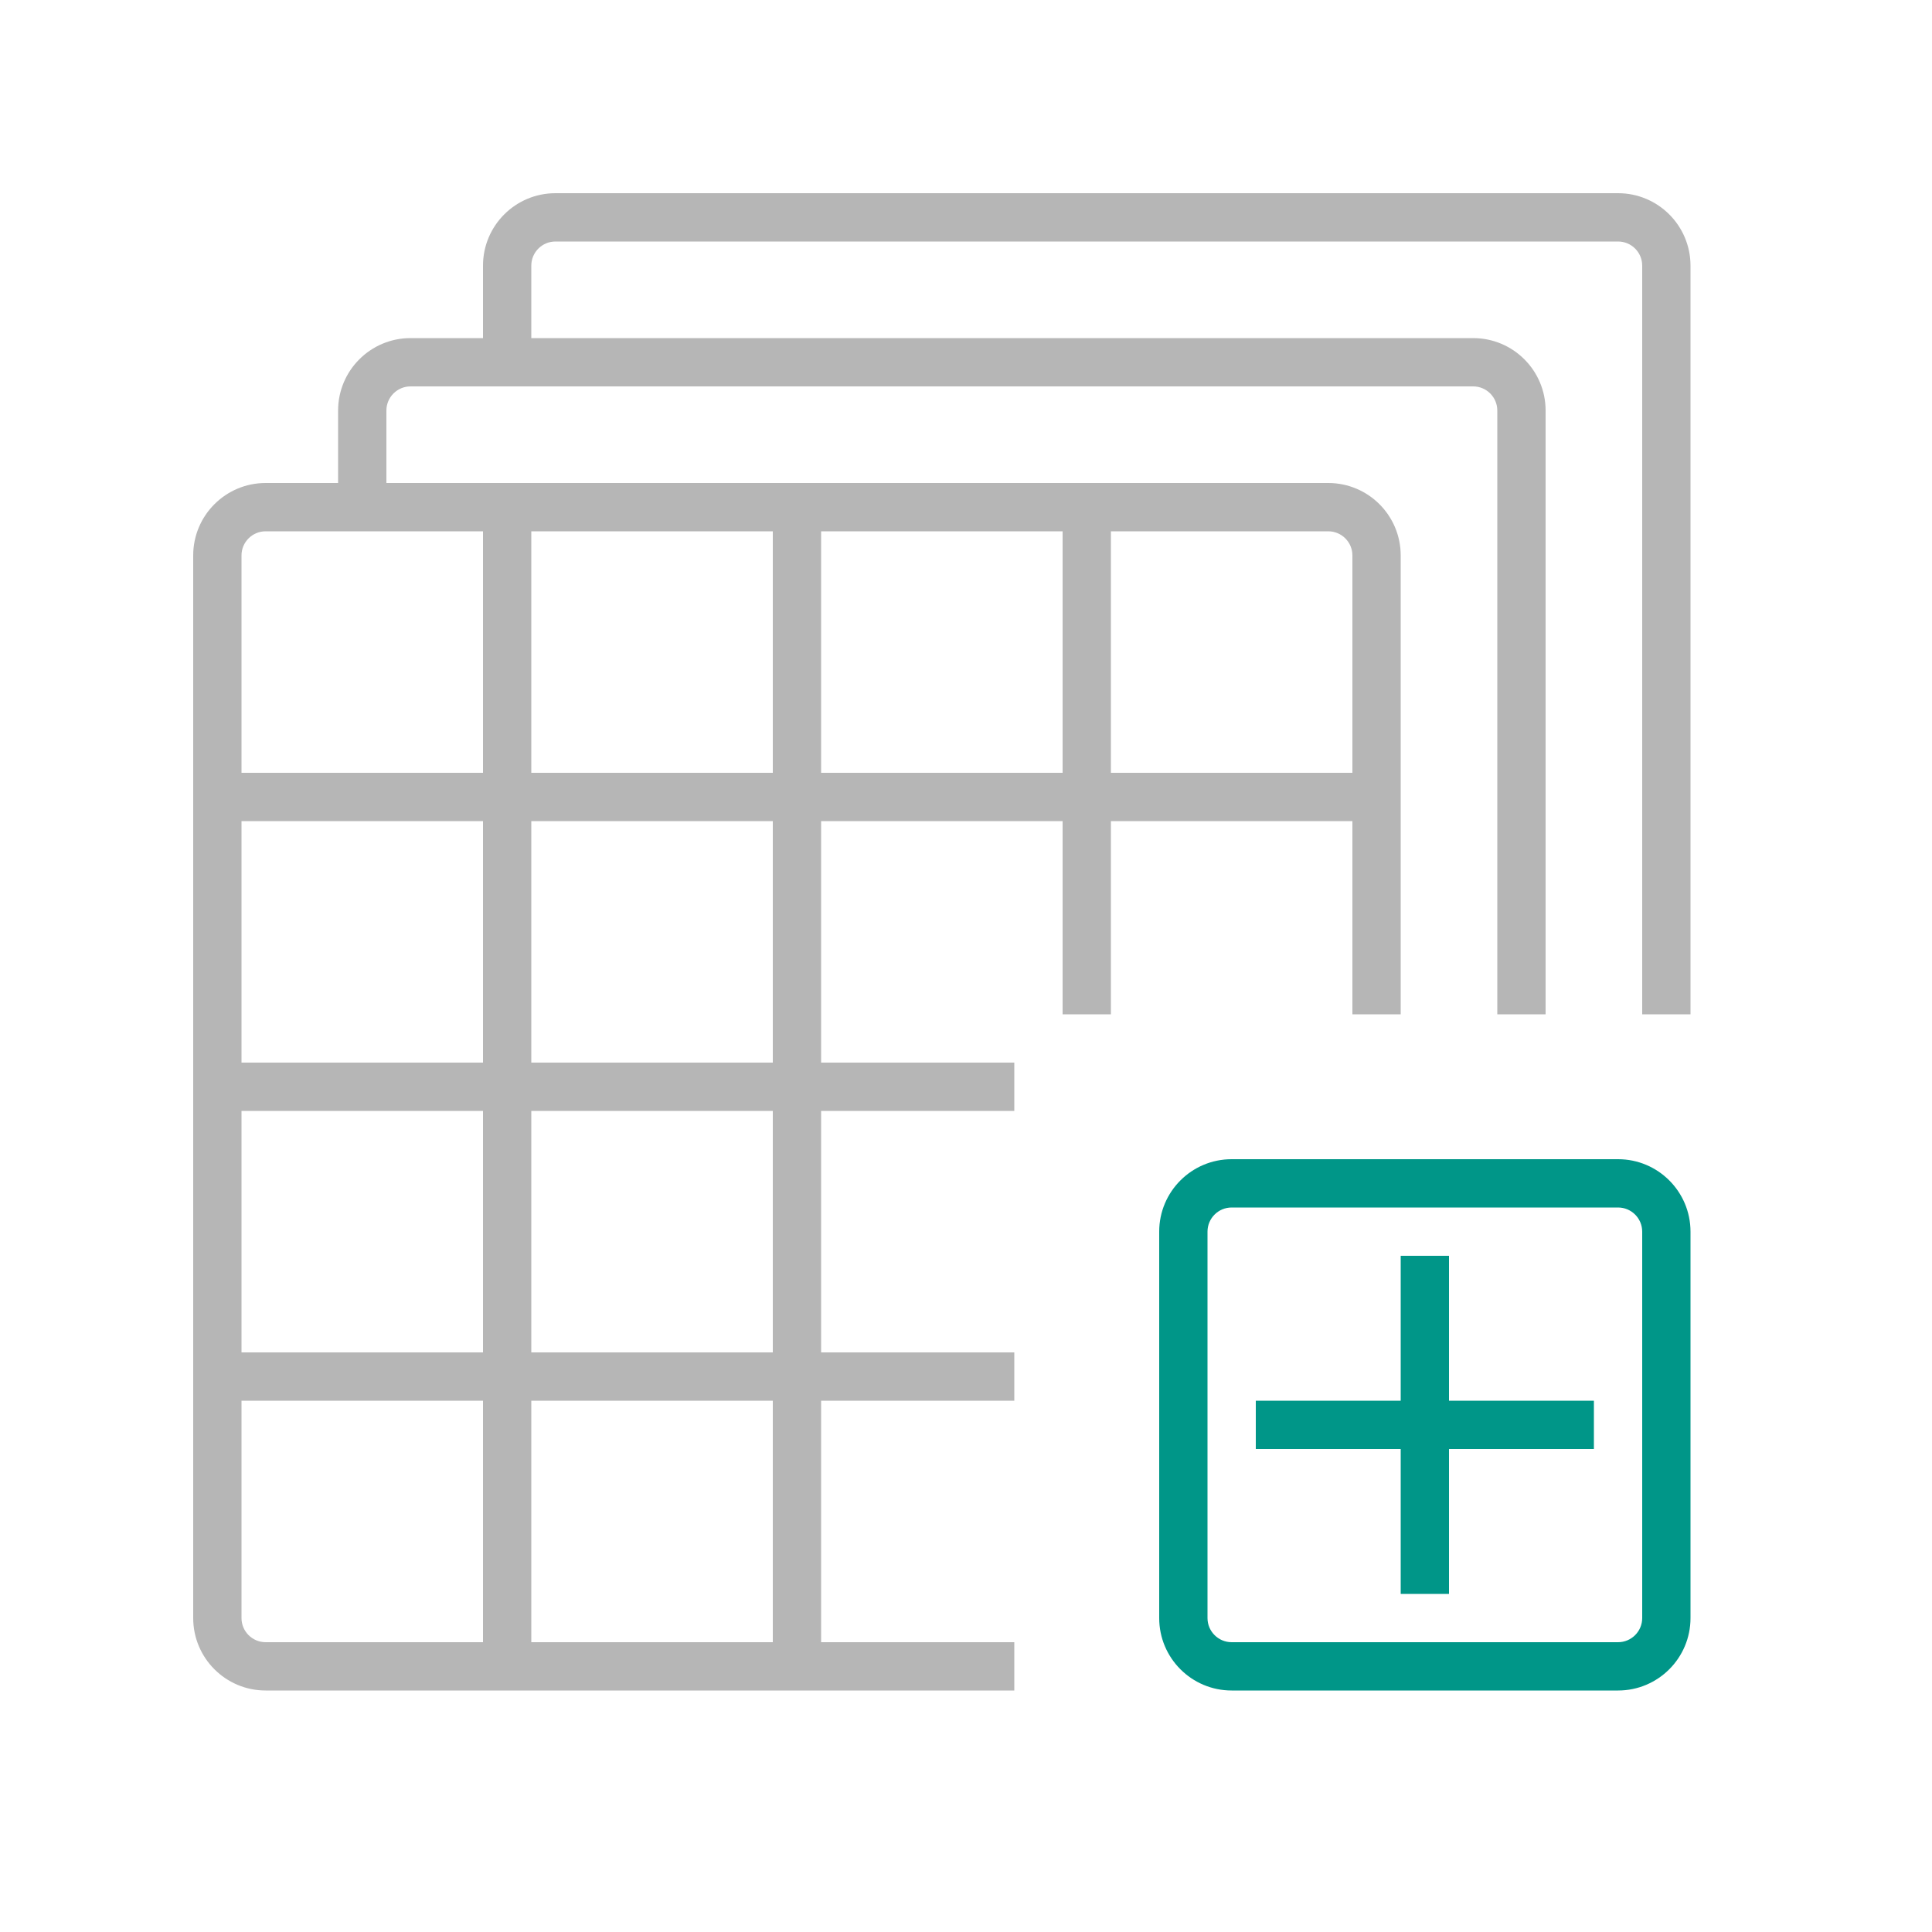
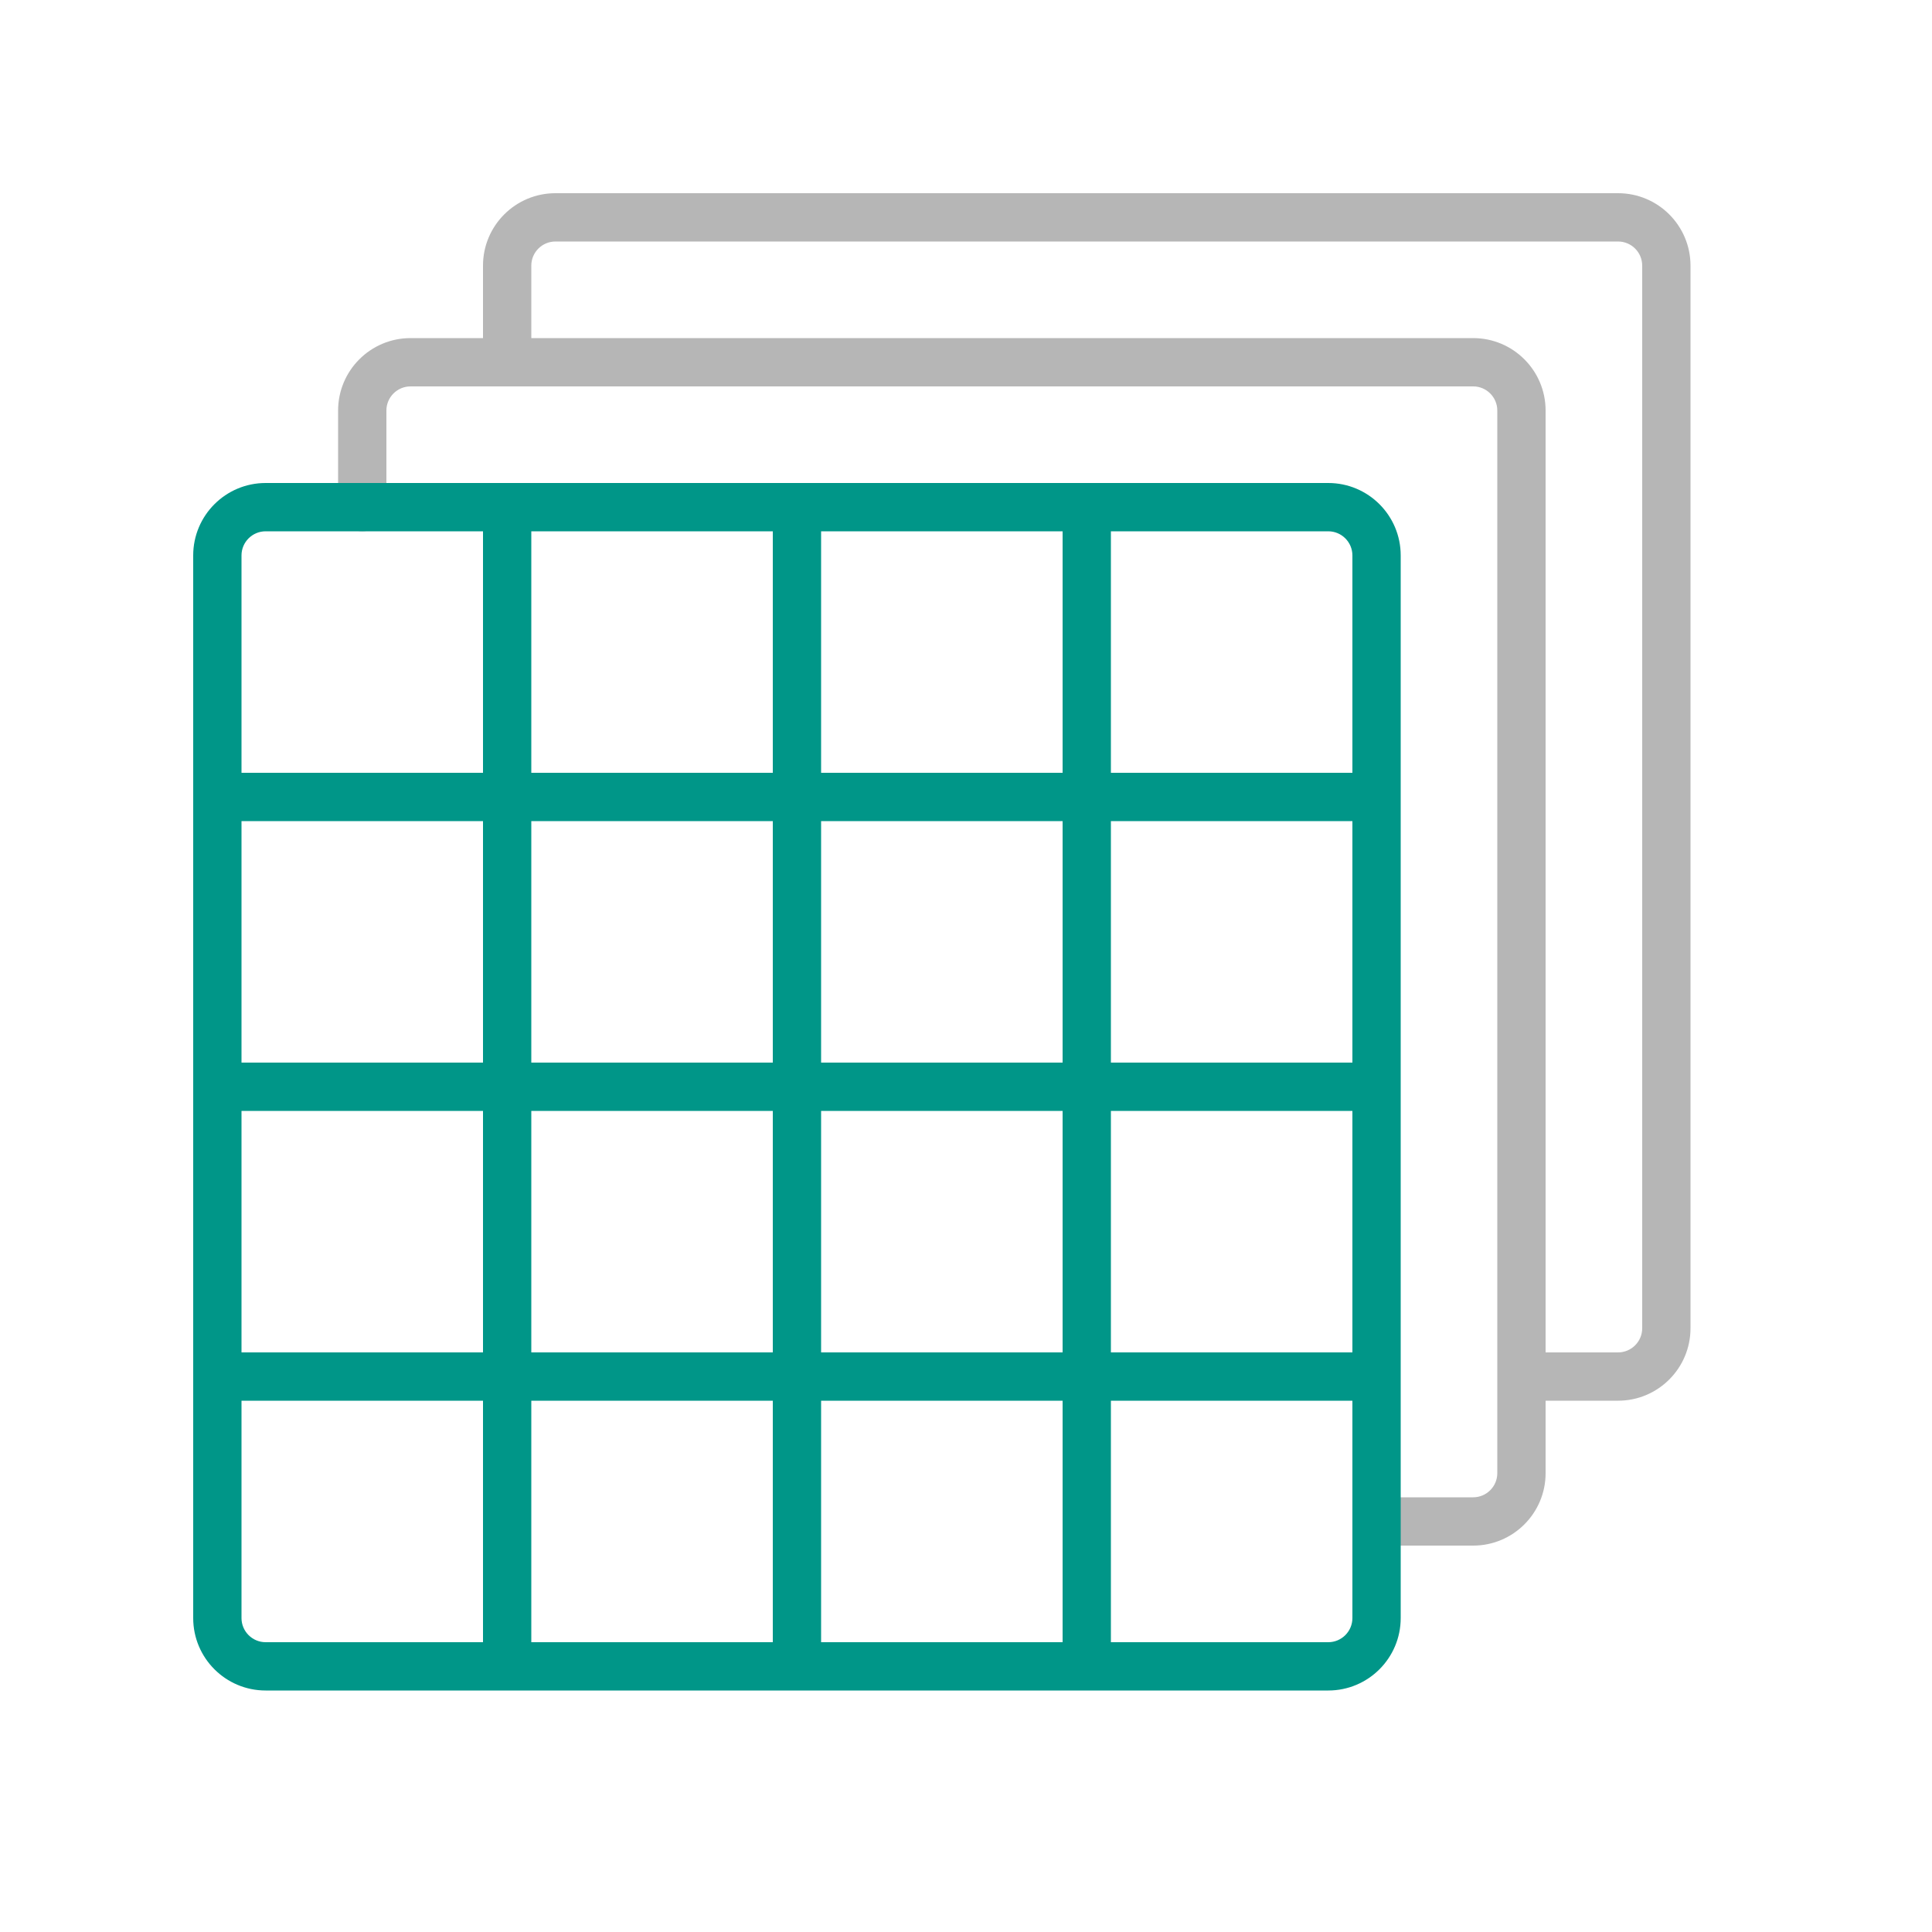
<svg xmlns="http://www.w3.org/2000/svg" viewBox="0 0 40 40">
-   <path d="M33.5,24h-8A1.5,1.5,0,0,0,24,25.5v8A1.5,1.5,0,0,0,25.5,35h8A1.5,1.5,0,0,0,35,33.5v-8A1.5,1.5,0,0,0,33.5,24Zm.5,9.5a.5.5,0,0,1-.5.5h-8a.5.5,0,0,1-.5-.5v-8a.5.5,0,0,1,.5-.5h8a.5.5,0,0,1,.5.5ZM30,29h3v1H30v3H29V30H26V29h3V26h1Z" style="fill:#009688" />
-   <path d="M21,34H17V29h4V28H17V23h4V22H17V17h5v4h1V17h5v4h1V11.5A1.5,1.5,0,0,0,27.5,10H8V8.5A.5.5,0,0,1,8.5,8h22a.5.5,0,0,1,.5.5V21h1V8.5A1.5,1.5,0,0,0,30.5,7H11V5.5a.5.5,0,0,1,.5-.5h22a.5.5,0,0,1,.5.5V21h1V5.5A1.5,1.5,0,0,0,33.5,4h-22A1.5,1.5,0,0,0,10,5.5V7H8.5A1.5,1.5,0,0,0,7,8.5V10H5.5A1.5,1.5,0,0,0,4,11.5v22A1.5,1.5,0,0,0,5.5,35H21Zm2-23h4.5a.5.5,0,0,1,.5.5V16H23Zm-6,0h5v5H17ZM10,34H5.5a.5.5,0,0,1-.5-.5V29h5Zm0-6H5V23h5Zm0-6H5V17h5Zm0-6H5V11.5a.5.5,0,0,1,.5-.5H10Zm6,18H11V29h5Zm0-6H11V23h5Zm0-6H11V17h5Zm0-6H11V11h5Z" style="fill:#b6b6b6" />
+   <path d="M33.5,4h-22A1.5,1.5,0,0,0,10,5.5V7H8.5A1.5,1.5,0,0,0,7,8.5v2a.5.5,0,0,0,1,0v-2A.5.5,0,0,1,8.5,8h22a.5.5,0,0,1,.5.5v22a.5.5,0,0,1-.5.5h-2a.5.5,0,0,0,0,1h2A1.5,1.5,0,0,0,32,30.5V29h1.5A1.5,1.5,0,0,0,35,27.5V5.5A1.5,1.5,0,0,0,33.5,4ZM34,27.5a.5.5,0,0,1-.5.5H32V8.5A1.5,1.5,0,0,0,30.5,7H11V5.5a.5.5,0,0,1,.5-.5h22a.5.5,0,0,1,.5.5Z" style="fill:#b6b6b6" />
+   <path d="M27.5,10H5.5A1.5,1.5,0,0,0,4,11.5v22A1.5,1.5,0,0,0,5.5,35h22A1.5,1.5,0,0,0,29,33.5v-22A1.5,1.5,0,0,0,27.5,10ZM22,22H17V17h5Zm1-5h5v5H23Zm-6-1V11h5v5Zm-1,0H11V11h5Zm0,1v5H11V17Zm-6,5H5V17h5ZM5,23h5v5H5Zm6,0h5v5H11Zm5,6v5H11V29Zm1,0h5v5H17Zm0-1V23h5v5Zm6-5h5v5H23Zm5-11.5V16H23V11h4.5A.5.5,0,0,1,28,11.5ZM5.5,11H10v5H5V11.5A.5.5,0,0,1,5.5,11ZM5,33.5V29h5v5H5.5A.5.5,0,0,1,5,33.5Zm22.5.5H23V29h5v4.5A.5.5,0,0,1,27.5,34Z" style="fill:#009688" />
</svg>
